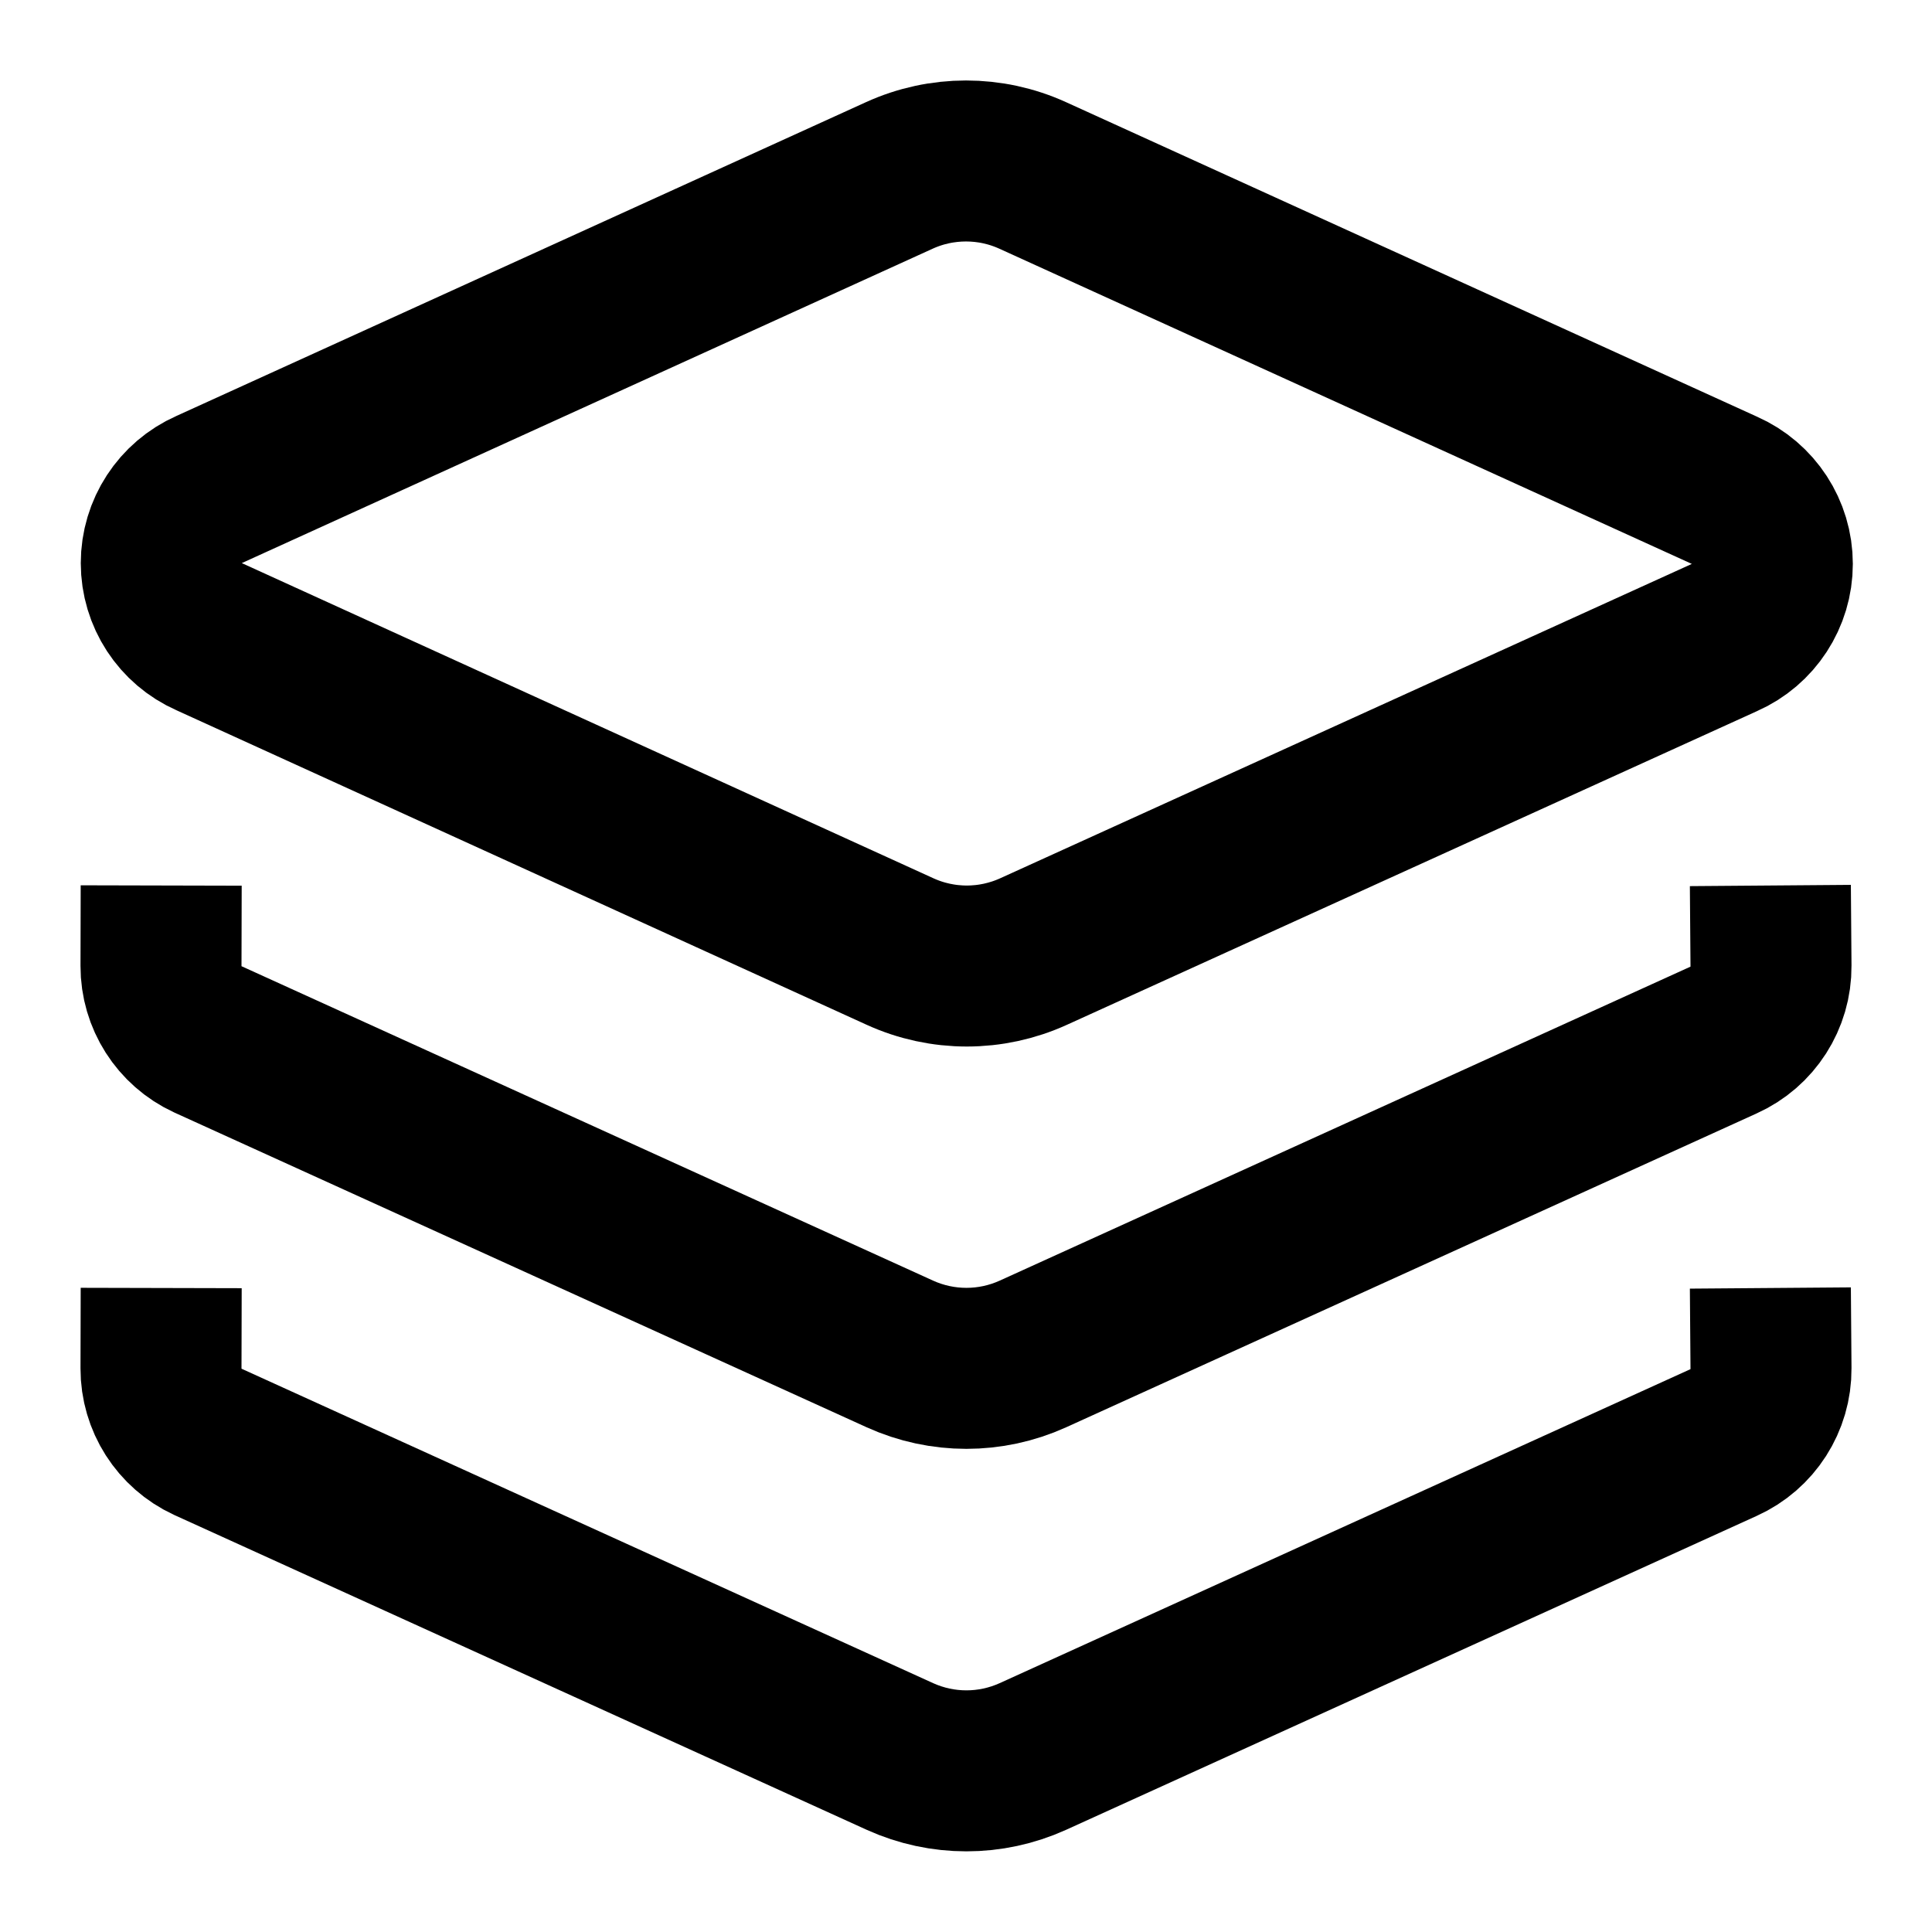
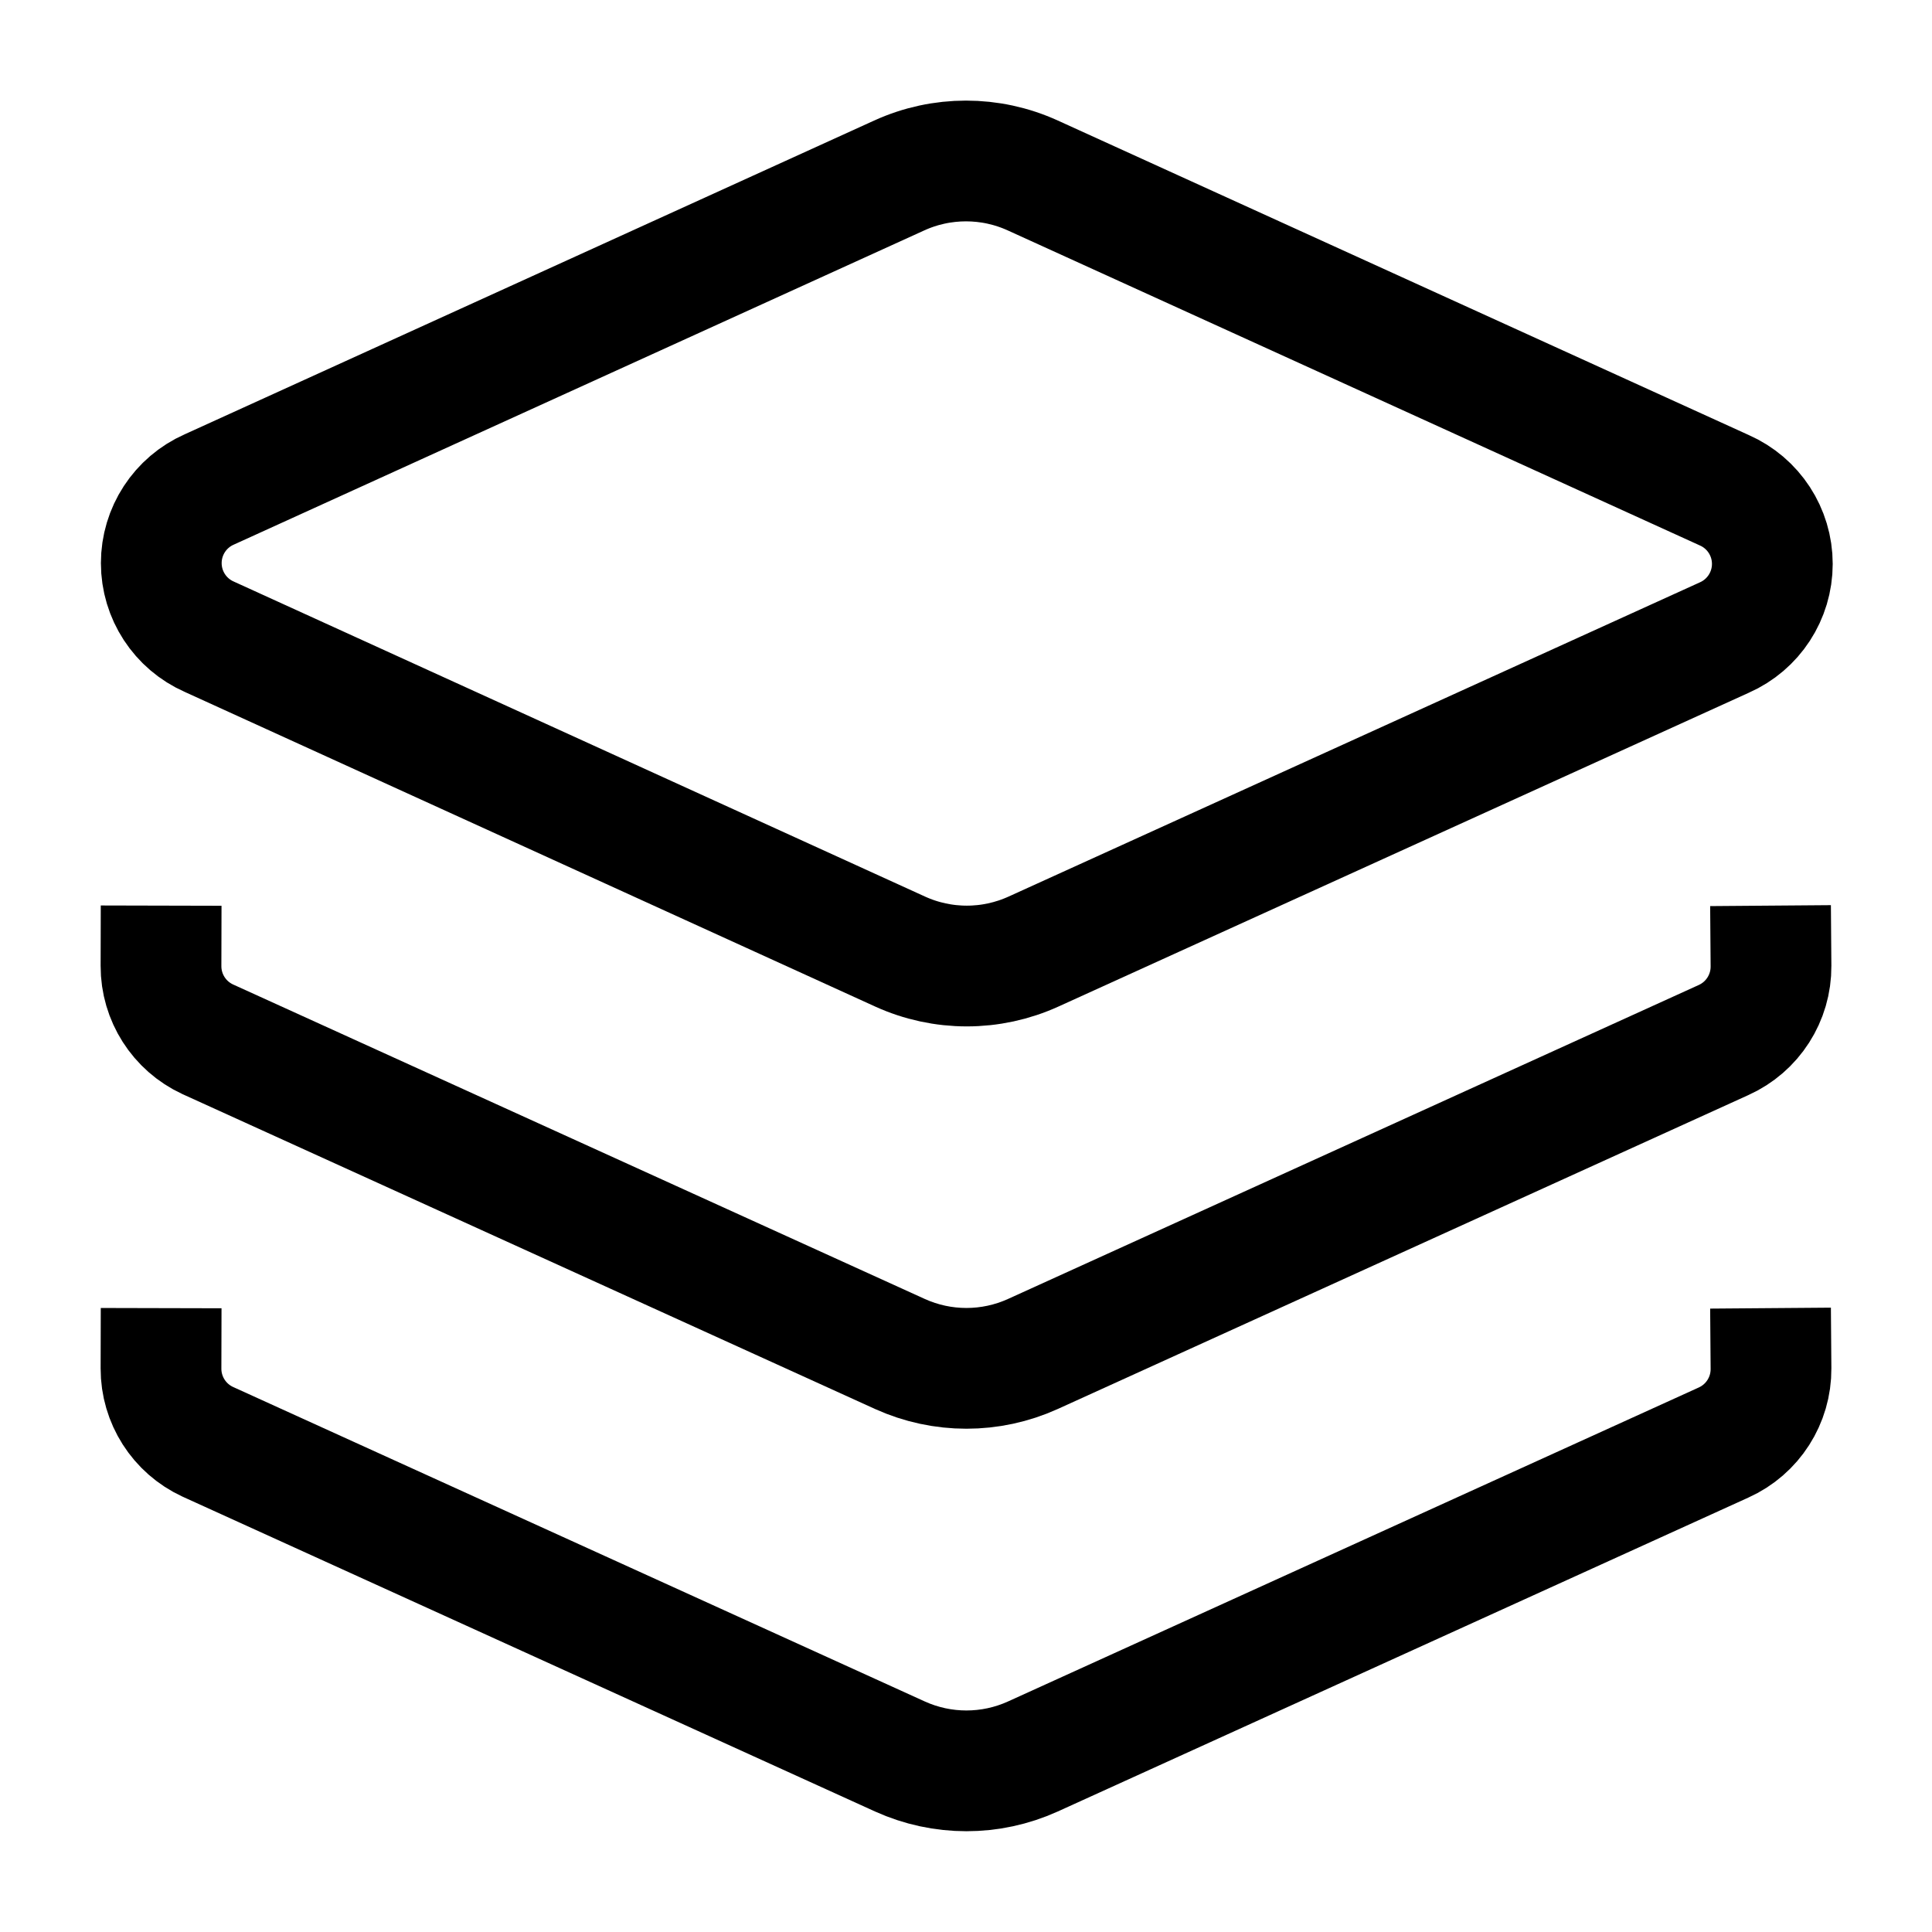
- <svg xmlns="http://www.w3.org/2000/svg" width="24" height="24" viewBox="0 0 24 24" fill="none" stroke="currentColor" stroke-width="2" stroke-linecap="square" stroke-linejoin="miter">
+ <svg xmlns="http://www.w3.org/2000/svg" width="24" height="24" viewBox="0 0 24 24" fill="none" stroke="currentColor" stroke-width="1.5" stroke-linecap="square" stroke-linejoin="miter">
  <path d="M12.83 2.18a2 2 0 0 0-1.66 0L2.6 6.08a1 1 0 0 0 0 1.83l8.58 3.91a2 2 0 0 0 1.66 0l8.58-3.9a1 1 0 0 0 0-1.83z" />
  <path d="M2 12a1 1 0 0 0 .58.91l8.6 3.91a2 2 0 0 0 1.65 0l8.58-3.9A1 1 0 0 0 22 12" />
  <path d="M2 17a1 1 0 0 0 .58.91l8.6 3.91a2 2 0 0 0 1.65 0l8.58-3.9A1 1 0 0 0 22 17" />
</svg>
